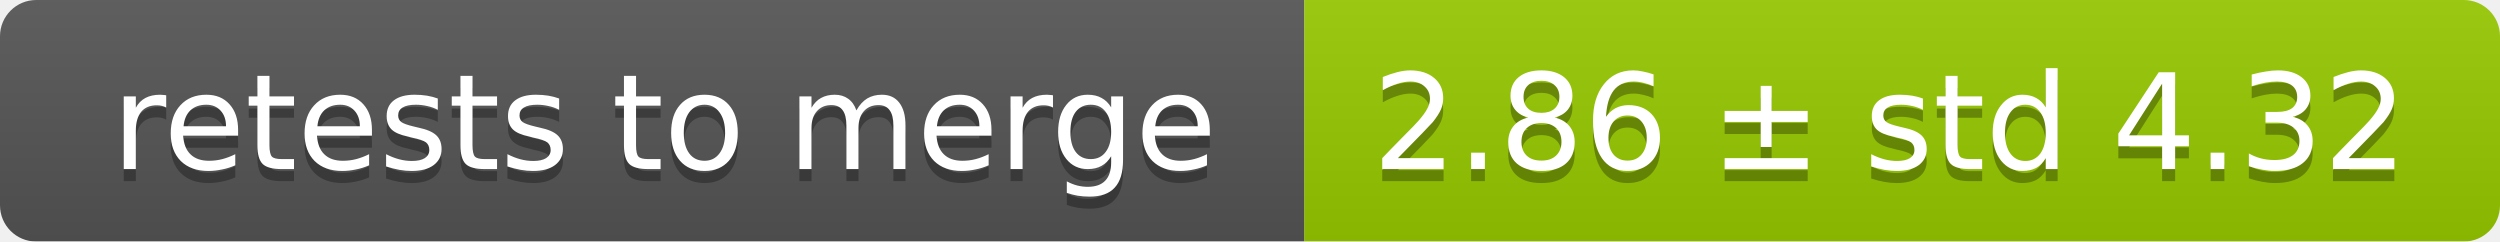
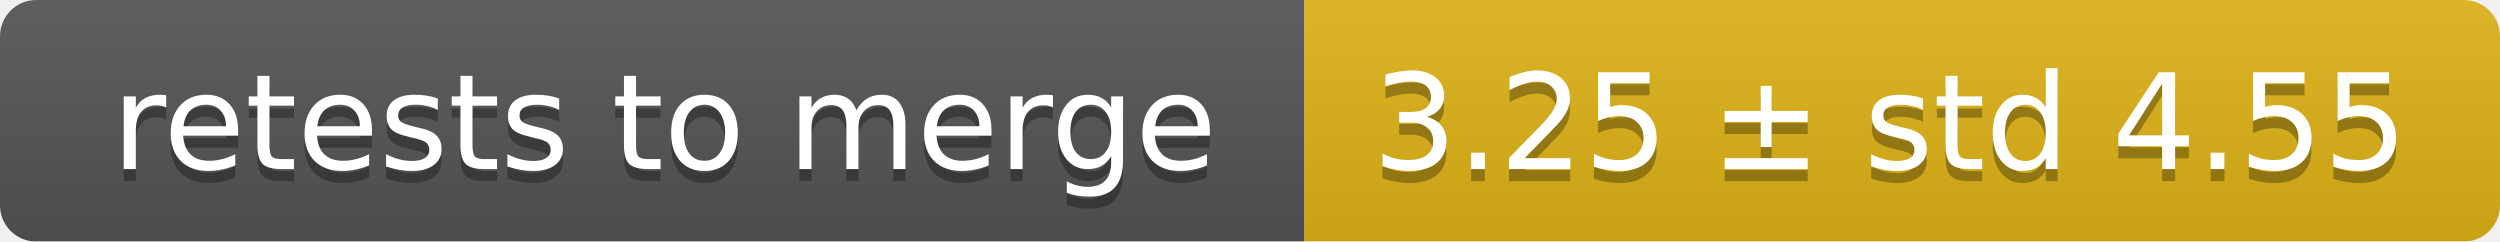
<svg xmlns="http://www.w3.org/2000/svg" width="207" height="20">
  <linearGradient id="smooth" x2="0" y2="100%">
    <stop offset="0" stop-color="#bbb" stop-opacity=".1" />
    <stop offset="1" stop-opacity=".1" />
  </linearGradient>
  <mask id="round">
    <rect width="207" height="20" rx="3" fill="#fff" />
  </mask>
  <g mask="url(#round)">
    <rect width="108" height="20" fill="#555" />
-     <rect x="108" width="99" height="20" fill="#97ca00" />
+     <rect x="108" width="99" height="20" fill="#dfb317" />
    <rect width="207" height="20" fill="url(#smooth)" />
  </g>
  <g fill="#fff" text-anchor="middle" font-family="DejaVu Sans,Verdana,Geneva,sans-serif" font-size="11">
    <text x="55" y="15" fill="#010101" fill-opacity=".3">retests to merge</text>
    <text x="55" y="14">retests to merge</text>
-     <text x="156.5" y="15" fill="#010101" fill-opacity=".3">2.86 ± std 4.32</text>
-     <text x="156.5" y="14">2.86 ± std 4.32</text>
+     <text x="156.5" y="15" fill="#010101" fill-opacity=".3">3.25 ± std 4.55</text>
+     <text x="156.5" y="14">3.25 ± std 4.55</text>
  </g>
</svg>
